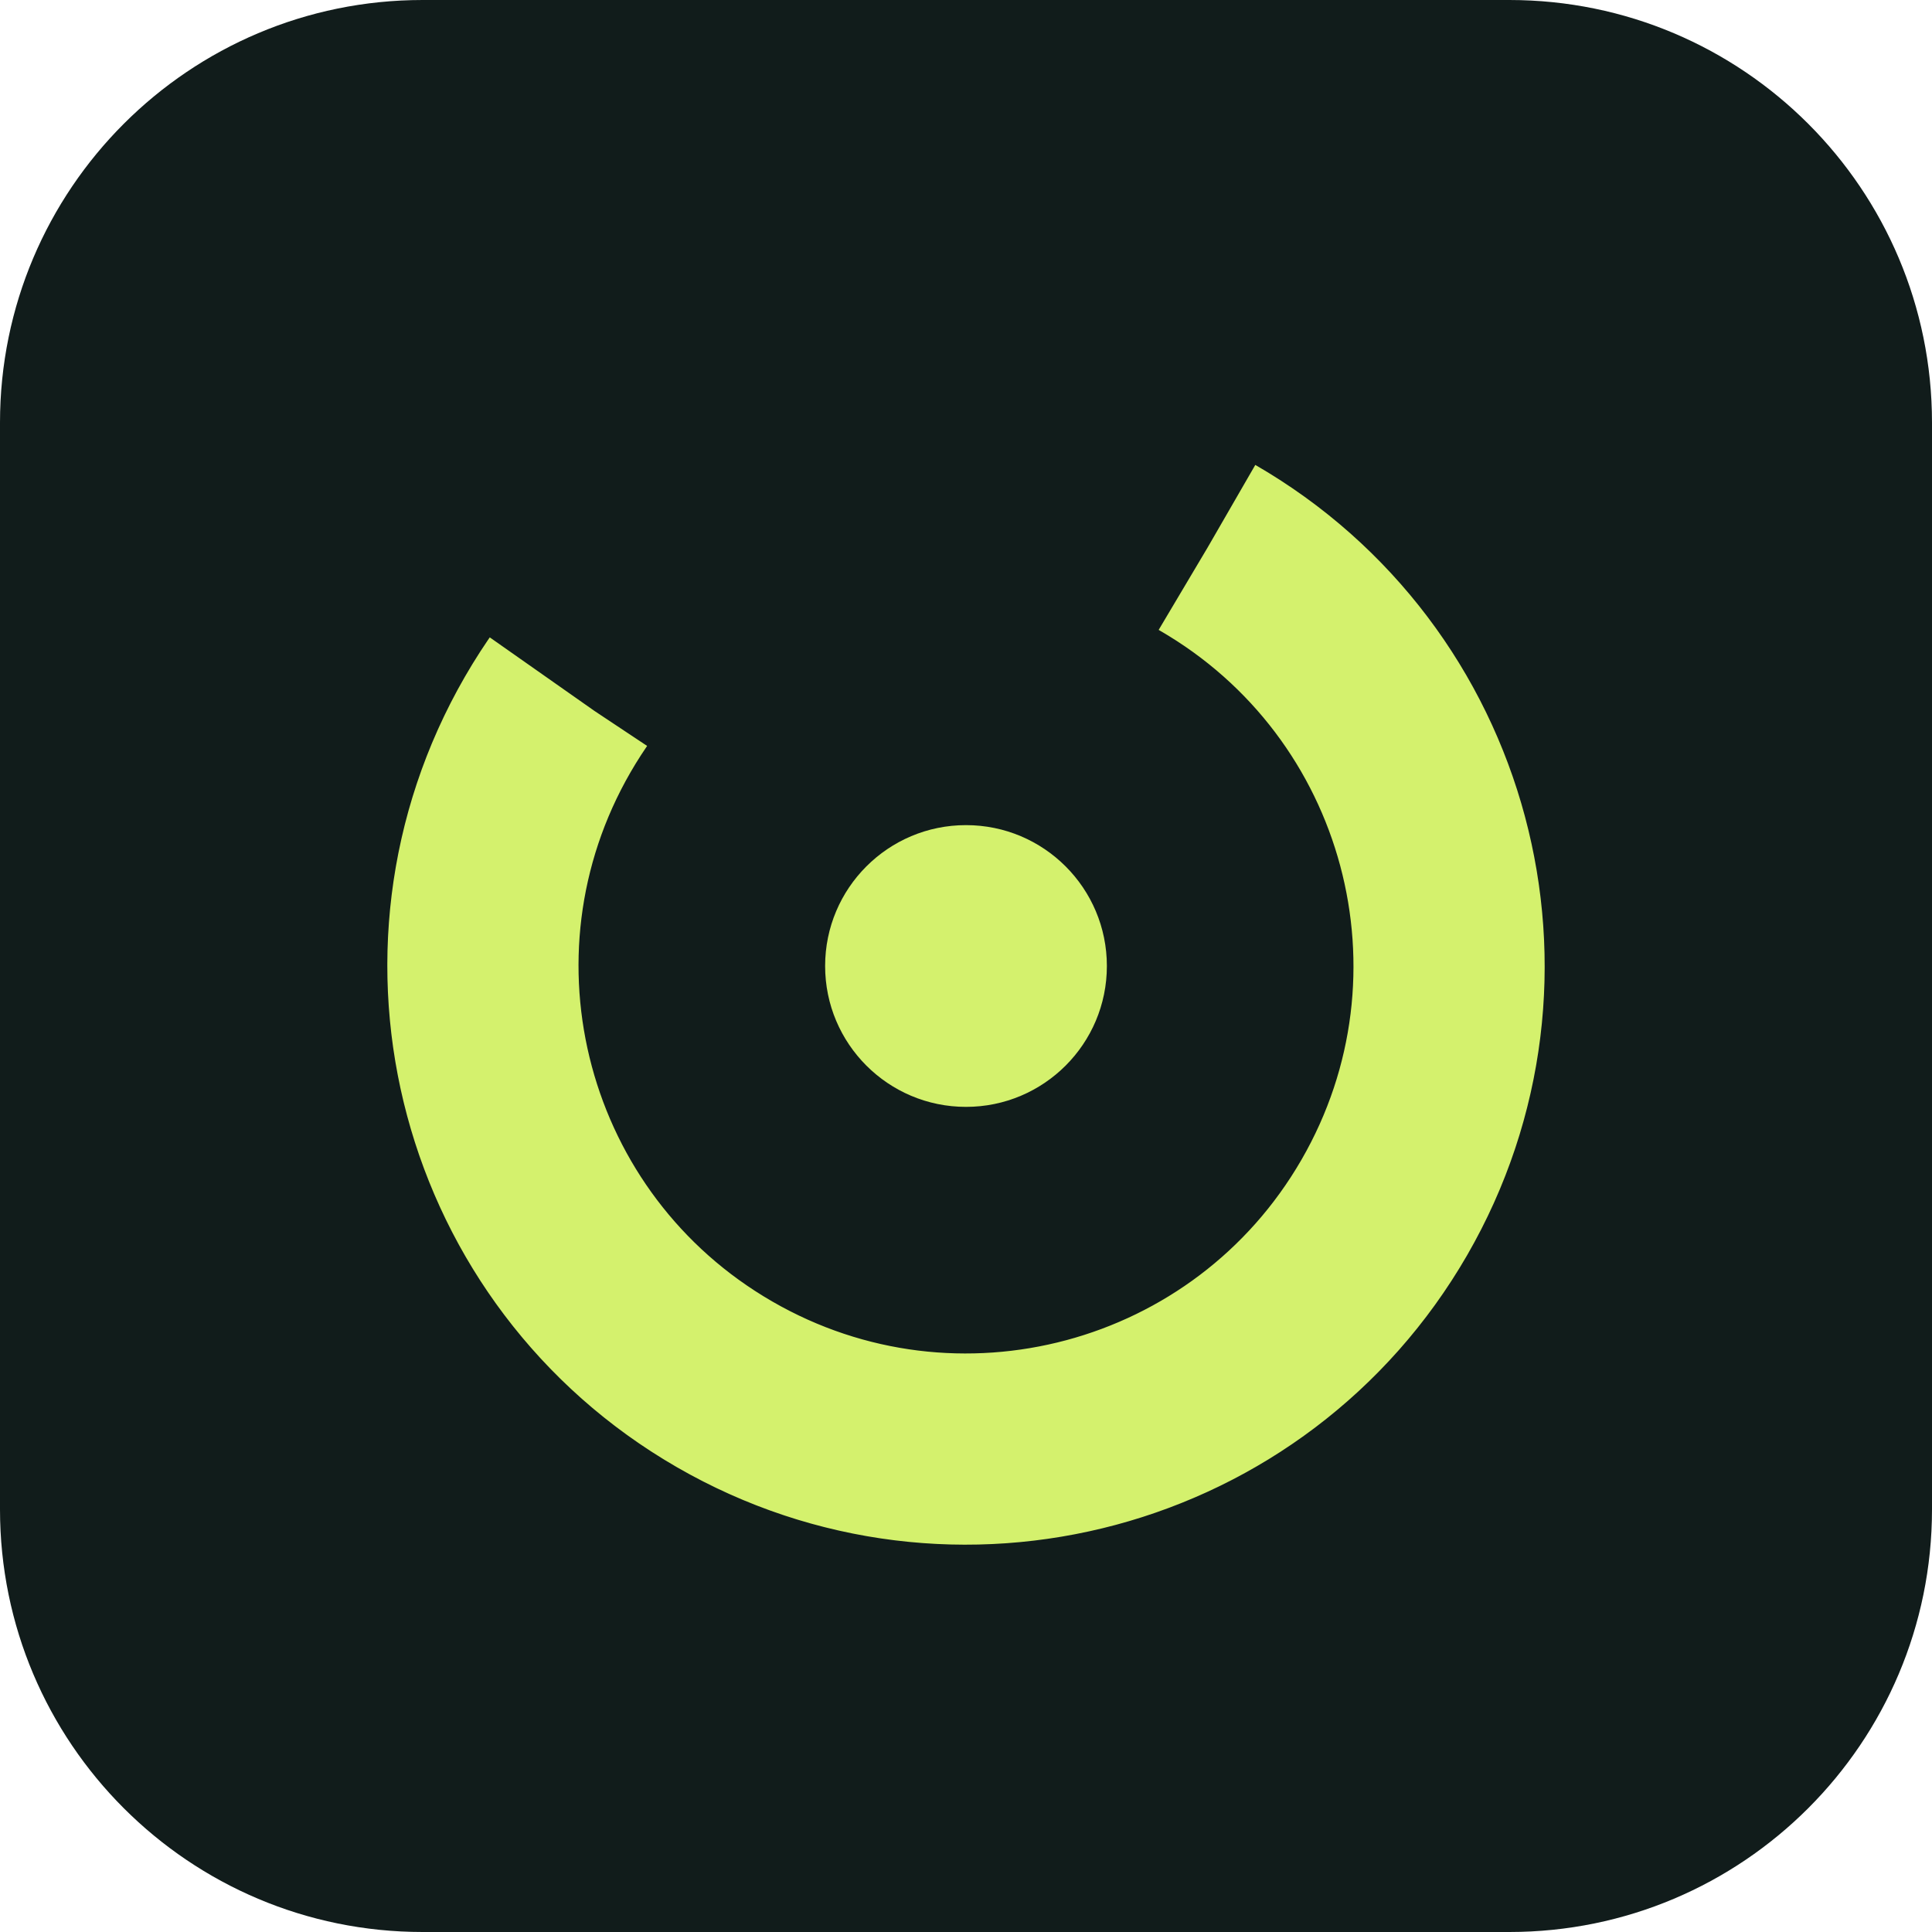
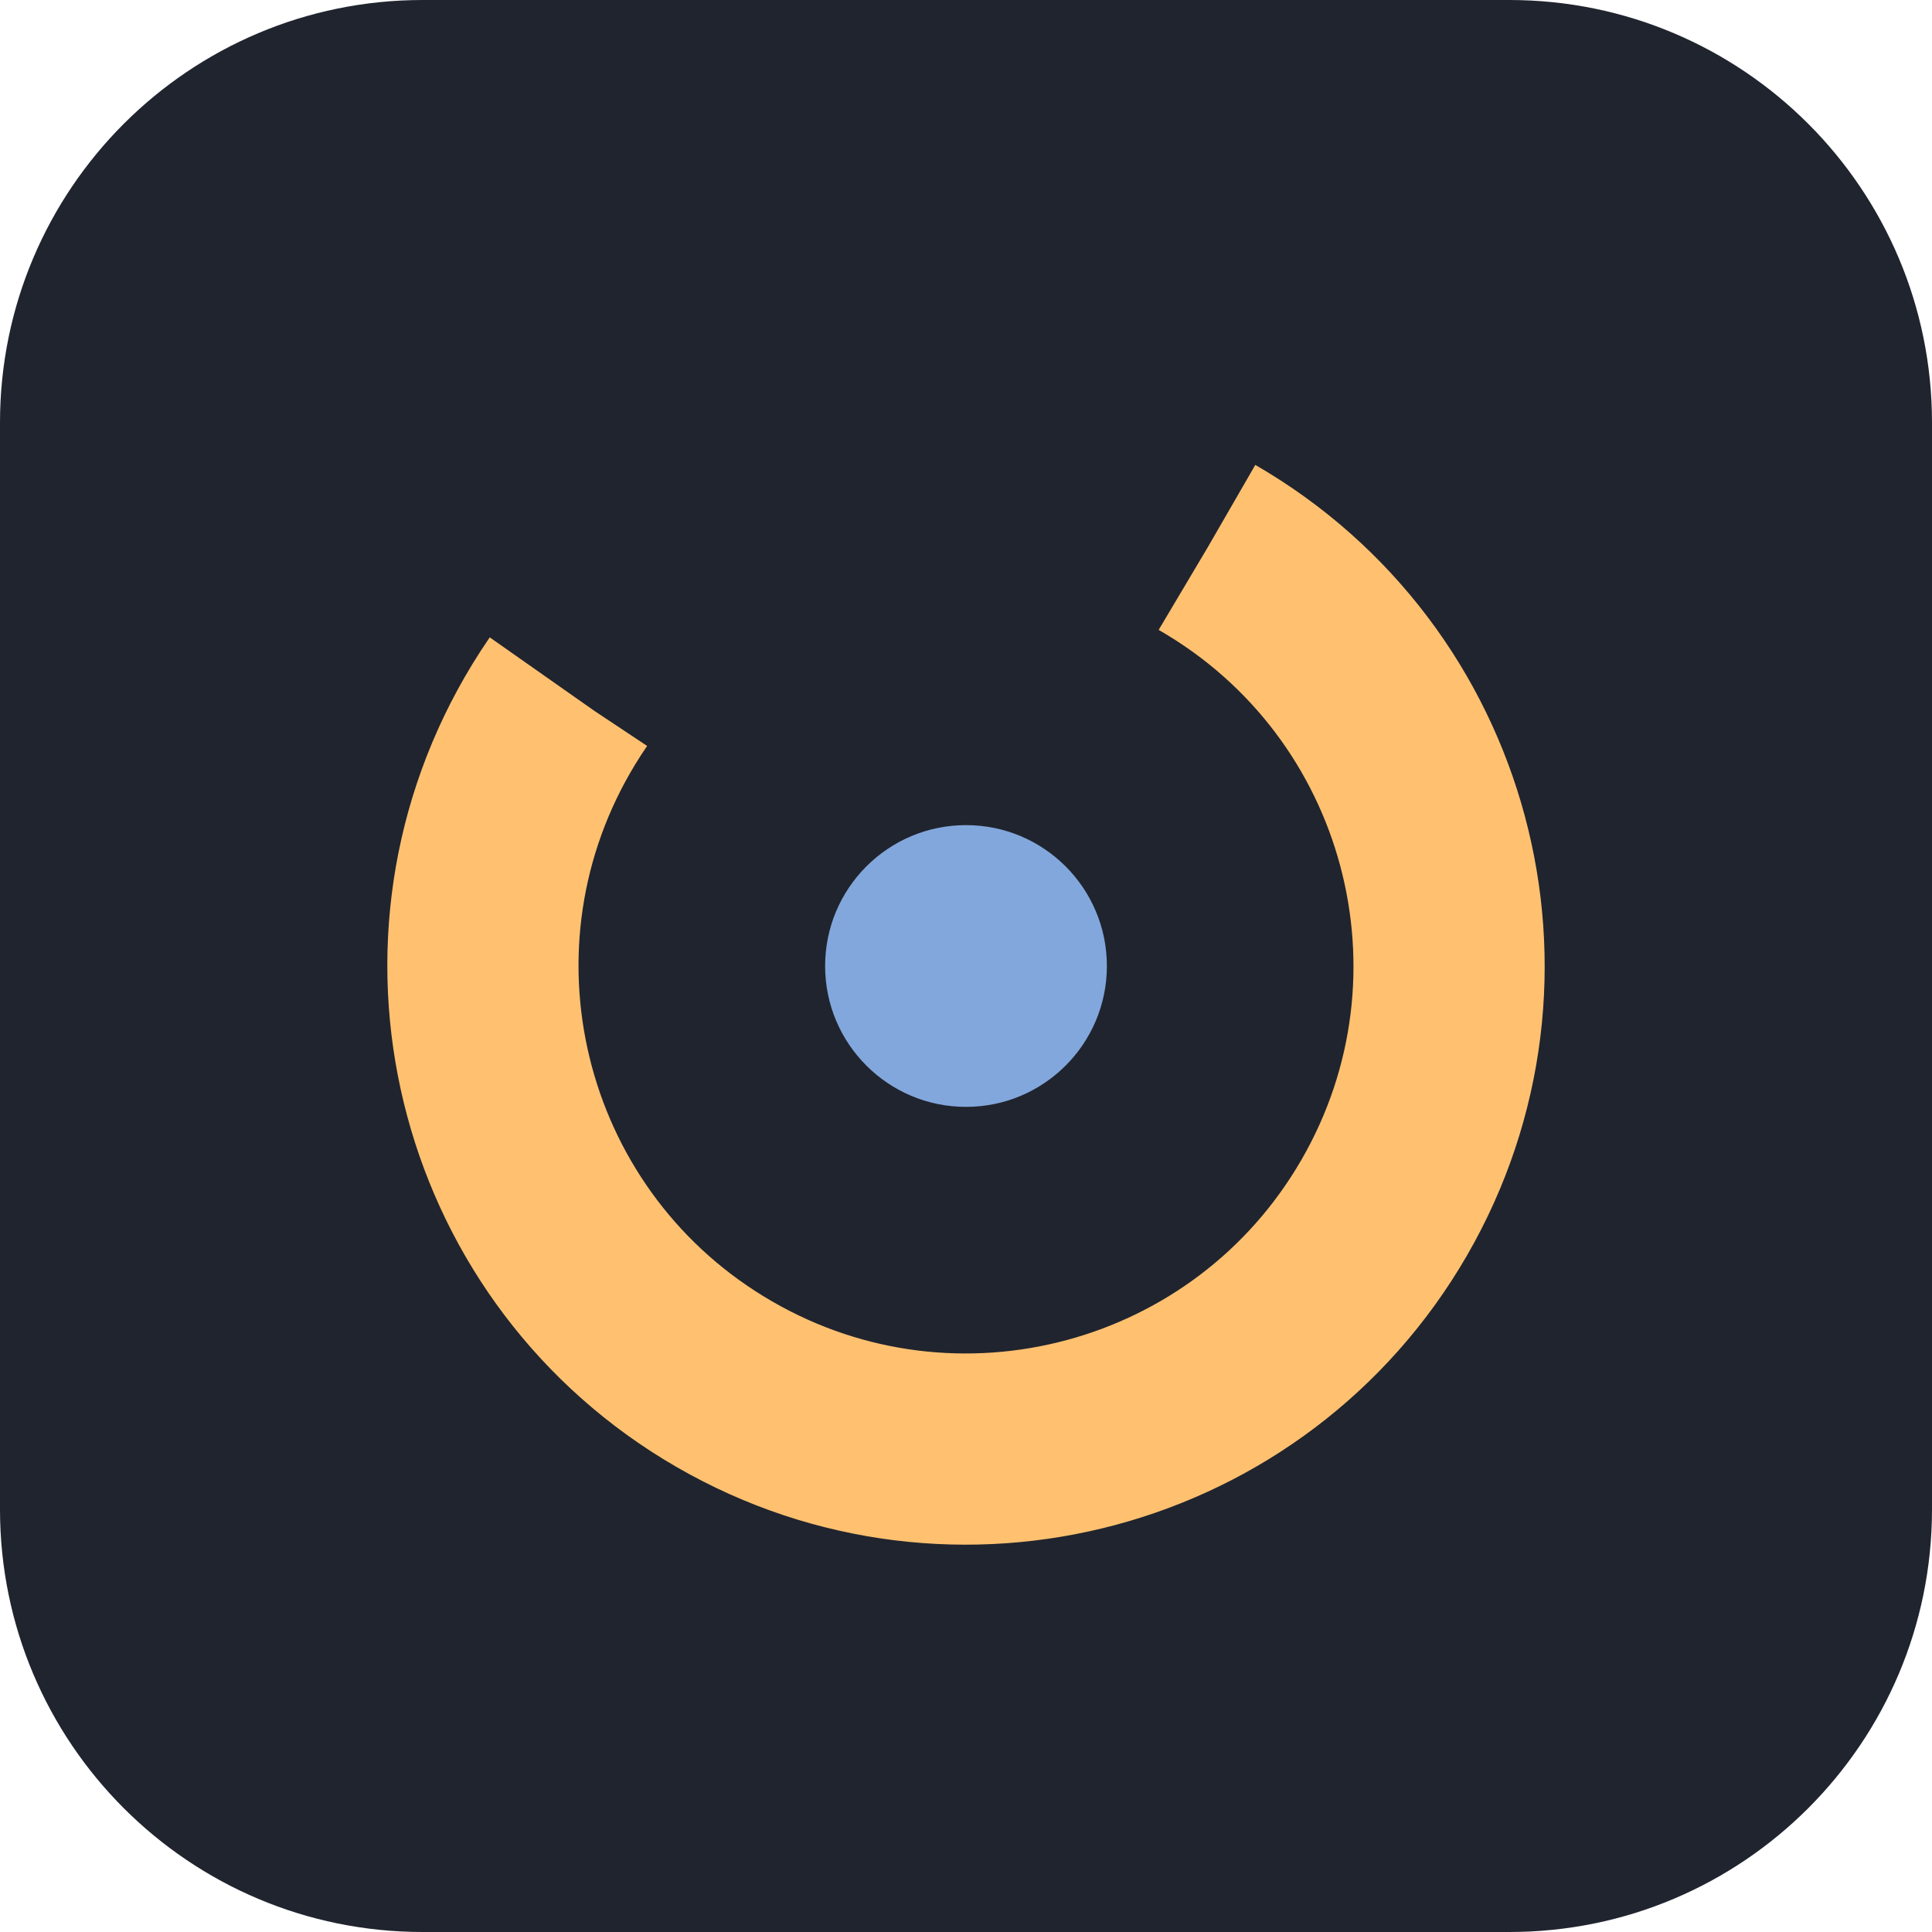
<svg xmlns="http://www.w3.org/2000/svg" viewBox="0 0 192 192">
-   <rect width="192" height="192" rx="42" fill="#111c1b" />
-   <circle cx="96" cy="96" r="48" fill="none" stroke="#d4f16d" stroke-width="19" stroke-dasharray="230 72" transform="rotate(-60 96 96)" />
-   <circle cx="96" cy="96" r="14" fill="#d4f16d" />
+   <rect width="192" height="192" rx="42" fill="#20242e" />
+   <circle cx="96" cy="96" r="48" fill="none" stroke="#ffc170" stroke-width="19" stroke-dasharray="230 72" transform="rotate(-60 96 96)" />
+   <circle cx="96" cy="96" r="14" fill="#82a7dd" />
</svg>
